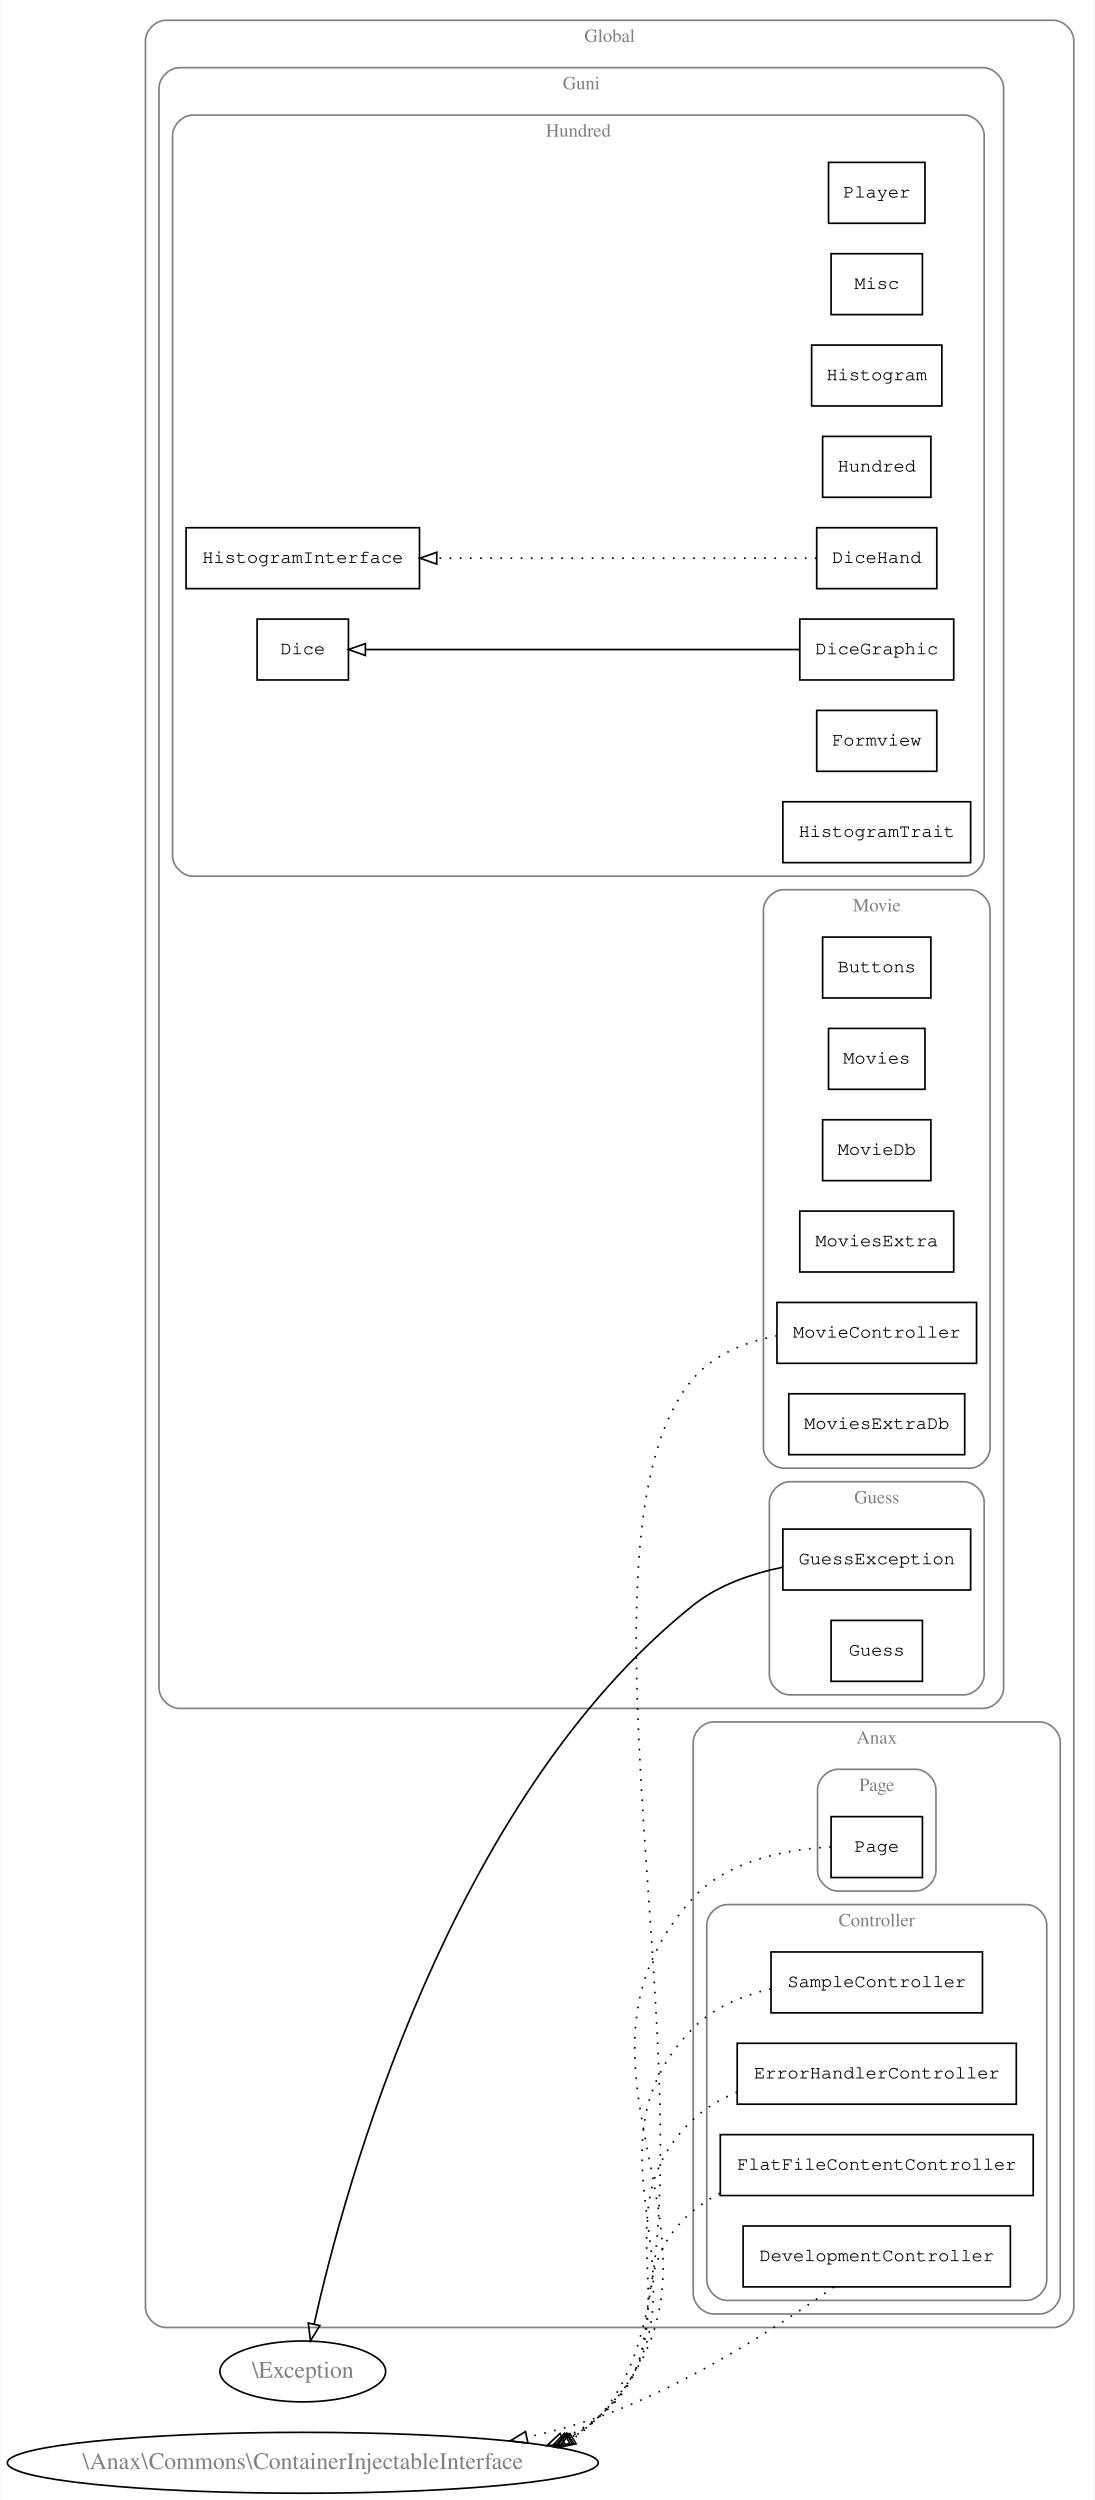
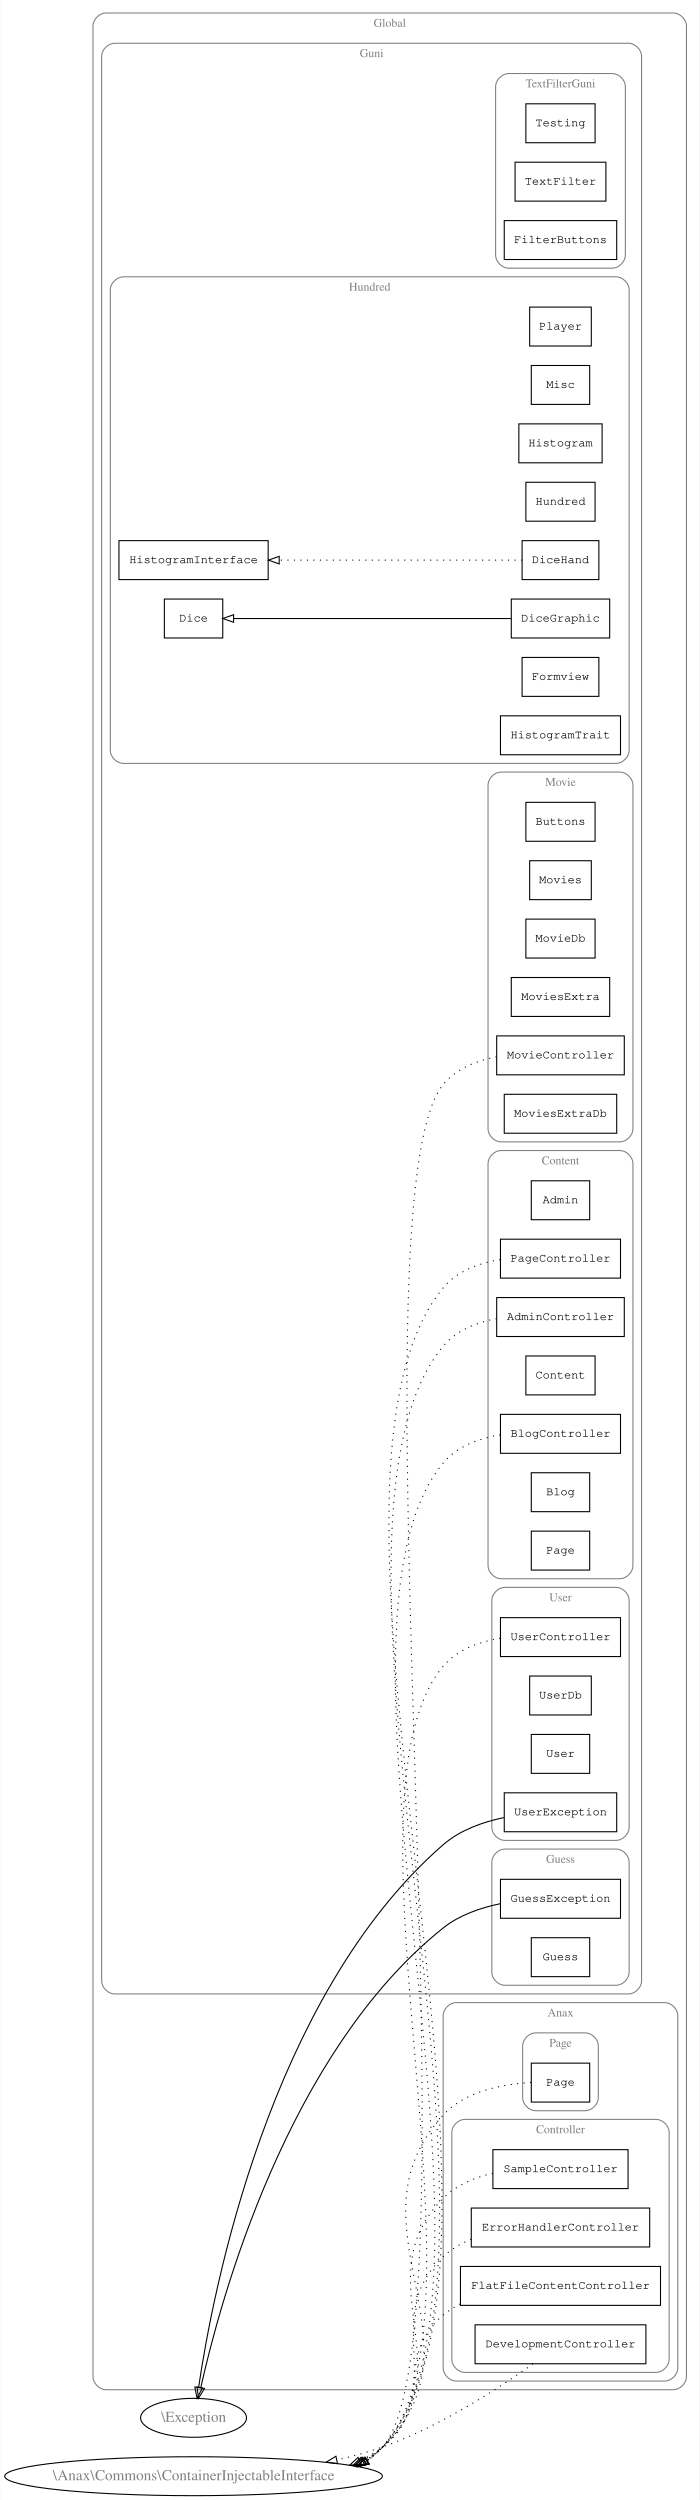
- <svg xmlns="http://www.w3.org/2000/svg" width="647pt" height="1478pt" viewBox="0.00 0.00 646.67 1478.00">
-   <g id="graph0" class="graph" transform="scale(1 1) rotate(0) translate(4 1474)">
-     <polygon fill="white" stroke="none" points="-4,4 -4,-1474 642.669,-1474 642.669,4 -4,4" />
+ <svg xmlns="http://www.w3.org/2000/svg" width="647pt" height="2312pt" viewBox="0.00 0.00 646.67 2312.00">
+   <g id="graph0" class="graph" transform="scale(1 1) rotate(0) translate(4 2308)">
+     <polygon fill="white" stroke="none" points="-4,4 -4,-2308 642.669,-2308 642.669,4 -4,4" />
    <g id="clust1" class="cluster">
-       <path fill="none" stroke="gray" d="M93.835,-98C93.835,-98 618.669,-98 618.669,-98 624.669,-98 630.669,-104 630.669,-110 630.669,-110 630.669,-1450 630.669,-1450 630.669,-1456 624.669,-1462 618.669,-1462 618.669,-1462 93.835,-1462 93.835,-1462 87.835,-1462 81.835,-1456 81.835,-1450 81.835,-1450 81.835,-110 81.835,-110 81.835,-104 87.835,-98 93.835,-98" />
-       <text text-anchor="middle" x="356.252" y="-1449.2" font-family="Times,serif" font-size="11.00" fill="gray">Global</text>
+       <path fill="none" stroke="gray" d="M93.835,-98C93.835,-98 618.669,-98 618.669,-98 624.669,-98 630.669,-104 630.669,-110 630.669,-110 630.669,-2284 630.669,-2284 630.669,-2290 624.669,-2296 618.669,-2296 618.669,-2296 93.835,-2296 93.835,-2296 87.835,-2296 81.835,-2290 81.835,-2284 81.835,-2284 81.835,-110 81.835,-110 81.835,-104 87.835,-98 93.835,-98" />
+       <text text-anchor="middle" x="356.252" y="-2283.2" font-family="Times,serif" font-size="11.00" fill="gray">Global</text>
    </g>
    <g id="clust2" class="cluster">
-       <path fill="none" stroke="gray" d="M101.834,-464C101.834,-464 577.169,-464 577.169,-464 583.169,-464 589.169,-470 589.169,-476 589.169,-476 589.169,-1422 589.169,-1422 589.169,-1428 583.169,-1434 577.169,-1434 577.169,-1434 101.834,-1434 101.834,-1434 95.835,-1434 89.835,-1428 89.835,-1422 89.835,-1422 89.835,-476 89.835,-476 89.835,-470 95.835,-464 101.834,-464" />
-       <text text-anchor="middle" x="339.502" y="-1421.2" font-family="Times,serif" font-size="11.00" fill="gray">Guni</text>
+       <path fill="none" stroke="gray" d="M101.834,-464C101.834,-464 577.169,-464 577.169,-464 583.169,-464 589.169,-470 589.169,-476 589.169,-476 589.169,-2256 589.169,-2256 589.169,-2262 583.169,-2268 577.169,-2268 577.169,-2268 101.834,-2268 101.834,-2268 95.835,-2268 89.835,-2262 89.835,-2256 89.835,-2256 89.835,-476 89.835,-476 89.835,-470 95.835,-464 101.834,-464" />
+       <text text-anchor="middle" x="339.502" y="-2255.2" font-family="Times,serif" font-size="11.00" fill="gray">Guni</text>
    </g>
    <g id="clust3" class="cluster">
-       <path fill="none" stroke="gray" d="M109.834,-956C109.834,-956 565.669,-956 565.669,-956 571.669,-956 577.669,-962 577.669,-968 577.669,-968 577.669,-1394 577.669,-1394 577.669,-1400 571.669,-1406 565.669,-1406 565.669,-1406 109.834,-1406 109.834,-1406 103.834,-1406 97.835,-1400 97.835,-1394 97.835,-1394 97.835,-968 97.835,-968 97.835,-962 103.834,-956 109.834,-956" />
-       <text text-anchor="middle" x="337.752" y="-1393.2" font-family="Times,serif" font-size="11.00" fill="gray">Hundred</text>
+       <path fill="none" stroke="gray" d="M466.169,-2060C466.169,-2060 562.169,-2060 562.169,-2060 568.169,-2060 574.169,-2066 574.169,-2072 574.169,-2072 574.169,-2228 574.169,-2228 574.169,-2234 568.169,-2240 562.169,-2240 562.169,-2240 466.169,-2240 466.169,-2240 460.169,-2240 454.169,-2234 454.169,-2228 454.169,-2228 454.169,-2072 454.169,-2072 454.169,-2066 460.169,-2060 466.169,-2060" />
+       <text text-anchor="middle" x="514.169" y="-2227.2" font-family="Times,serif" font-size="11.00" fill="gray">TextFilterGuni</text>
    </g>
    <g id="clust4" class="cluster">
-       <path fill="none" stroke="gray" d="M459.169,-606C459.169,-606 569.169,-606 569.169,-606 575.169,-606 581.169,-612 581.169,-618 581.169,-618 581.169,-936 581.169,-936 581.169,-942 575.169,-948 569.169,-948 569.169,-948 459.169,-948 459.169,-948 453.169,-948 447.169,-942 447.169,-936 447.169,-936 447.169,-618 447.169,-618 447.169,-612 453.169,-606 459.169,-606" />
-       <text text-anchor="middle" x="514.169" y="-935.2" font-family="Times,serif" font-size="11.00" fill="gray">Movie</text>
+       <path fill="none" stroke="gray" d="M109.834,-1602C109.834,-1602 565.669,-1602 565.669,-1602 571.669,-1602 577.669,-1608 577.669,-1614 577.669,-1614 577.669,-2040 577.669,-2040 577.669,-2046 571.669,-2052 565.669,-2052 565.669,-2052 109.834,-2052 109.834,-2052 103.834,-2052 97.835,-2046 97.835,-2040 97.835,-2040 97.835,-1614 97.835,-1614 97.835,-1608 103.834,-1602 109.834,-1602" />
+       <text text-anchor="middle" x="337.752" y="-2039.2" font-family="Times,serif" font-size="11.00" fill="gray">Hundred</text>
    </g>
    <g id="clust5" class="cluster">
+       <path fill="none" stroke="gray" d="M462.669,-606C462.669,-606 565.669,-606 565.669,-606 571.669,-606 577.669,-612 577.669,-618 577.669,-618 577.669,-828 577.669,-828 577.669,-834 571.669,-840 565.669,-840 565.669,-840 462.669,-840 462.669,-840 456.669,-840 450.669,-834 450.669,-828 450.669,-828 450.669,-618 450.669,-618 450.669,-612 456.669,-606 462.669,-606" />
+       <text text-anchor="middle" x="514.169" y="-827.2" font-family="Times,serif" font-size="11.00" fill="gray">User</text>
+     </g>
+     <g id="clust6" class="cluster">
+       <path fill="none" stroke="gray" d="M459.169,-1252C459.169,-1252 569.169,-1252 569.169,-1252 575.169,-1252 581.169,-1258 581.169,-1264 581.169,-1264 581.169,-1582 581.169,-1582 581.169,-1588 575.169,-1594 569.169,-1594 569.169,-1594 459.169,-1594 459.169,-1594 453.169,-1594 447.169,-1588 447.169,-1582 447.169,-1582 447.169,-1264 447.169,-1264 447.169,-1258 453.169,-1252 459.169,-1252" />
+       <text text-anchor="middle" x="514.169" y="-1581.2" font-family="Times,serif" font-size="11.00" fill="gray">Movie</text>
+     </g>
+     <g id="clust7" class="cluster">
+       <path fill="none" stroke="gray" d="M459.169,-848C459.169,-848 569.169,-848 569.169,-848 575.169,-848 581.169,-854 581.169,-860 581.169,-860 581.169,-1232 581.169,-1232 581.169,-1238 575.169,-1244 569.169,-1244 569.169,-1244 459.169,-1244 459.169,-1244 453.169,-1244 447.169,-1238 447.169,-1232 447.169,-1232 447.169,-860 447.169,-860 447.169,-854 453.169,-848 459.169,-848" />
+       <text text-anchor="middle" x="514.169" y="-1231.2" font-family="Times,serif" font-size="11.00" fill="gray">Content</text>
+     </g>
+     <g id="clust8" class="cluster">
      <path fill="none" stroke="gray" d="M462.669,-472C462.669,-472 565.669,-472 565.669,-472 571.669,-472 577.669,-478 577.669,-484 577.669,-484 577.669,-586 577.669,-586 577.669,-592 571.669,-598 565.669,-598 565.669,-598 462.669,-598 462.669,-598 456.669,-598 450.669,-592 450.669,-586 450.669,-586 450.669,-484 450.669,-484 450.669,-478 456.669,-472 462.669,-472" />
      <text text-anchor="middle" x="514.169" y="-585.2" font-family="Times,serif" font-size="11.00" fill="gray">Guess</text>
    </g>
-     <g id="clust6" class="cluster">
+     <g id="clust9" class="cluster">
      <path fill="none" stroke="gray" d="M417.669,-106C417.669,-106 610.669,-106 610.669,-106 616.669,-106 622.669,-112 622.669,-118 622.669,-118 622.669,-444 622.669,-444 622.669,-450 616.669,-456 610.669,-456 610.669,-456 417.669,-456 417.669,-456 411.669,-456 405.669,-450 405.669,-444 405.669,-444 405.669,-118 405.669,-118 405.669,-112 411.669,-106 417.669,-106" />
      <text text-anchor="middle" x="514.169" y="-443.2" font-family="Times,serif" font-size="11.00" fill="gray">Anax</text>
    </g>
-     <g id="clust7" class="cluster">
+     <g id="clust10" class="cluster">
      <path fill="none" stroke="gray" d="M491.169,-356C491.169,-356 537.169,-356 537.169,-356 543.169,-356 549.169,-362 549.169,-368 549.169,-368 549.169,-416 549.169,-416 549.169,-422 543.169,-428 537.169,-428 537.169,-428 491.169,-428 491.169,-428 485.169,-428 479.169,-422 479.169,-416 479.169,-416 479.169,-368 479.169,-368 479.169,-362 485.169,-356 491.169,-356" />
      <text text-anchor="middle" x="514.169" y="-415.2" font-family="Times,serif" font-size="11.00" fill="gray">Page</text>
    </g>
-     <g id="clust8" class="cluster">
+     <g id="clust11" class="cluster">
      <path fill="none" stroke="gray" d="M425.669,-114C425.669,-114 602.669,-114 602.669,-114 608.669,-114 614.669,-120 614.669,-126 614.669,-126 614.669,-336 614.669,-336 614.669,-342 608.669,-348 602.669,-348 602.669,-348 425.669,-348 425.669,-348 419.669,-348 413.669,-342 413.669,-336 413.669,-336 413.669,-126 413.669,-126 413.669,-120 419.669,-114 425.669,-114" />
      <text text-anchor="middle" x="514.169" y="-335.2" font-family="Times,serif" font-size="11.00" fill="gray">Controller</text>
    </g>
    <g id="node1" class="node">
-       <polygon fill="none" stroke="black" points="542.669,-1378 485.669,-1378 485.669,-1342 542.669,-1342 542.669,-1378" />
-       <text text-anchor="middle" x="514.169" y="-1357.2" font-family="Courier,monospace" font-size="11.00">Player</text>
+       <polygon fill="none" stroke="black" points="546.169,-2212 482.169,-2212 482.169,-2176 546.169,-2176 546.169,-2212" />
+       <text text-anchor="middle" x="514.169" y="-2191.2" font-family="Courier,monospace" font-size="11.00">Testing</text>
    </g>
    <g id="node2" class="node">
-       <polygon fill="none" stroke="black" points="541.169,-1324 487.169,-1324 487.169,-1288 541.169,-1288 541.169,-1324" />
-       <text text-anchor="middle" x="514.169" y="-1303.2" font-family="Courier,monospace" font-size="11.00">Misc</text>
+       <polygon fill="none" stroke="black" points="556.169,-2158 472.169,-2158 472.169,-2122 556.169,-2122 556.169,-2158" />
+       <text text-anchor="middle" x="514.169" y="-2137.2" font-family="Courier,monospace" font-size="11.00">TextFilter</text>
    </g>
    <g id="node3" class="node">
-       <polygon fill="none" stroke="black" points="552.669,-1270 475.669,-1270 475.669,-1234 552.669,-1234 552.669,-1270" />
-       <text text-anchor="middle" x="514.169" y="-1249.2" font-family="Courier,monospace" font-size="11.00">Histogram</text>
+       <polygon fill="none" stroke="black" points="566.169,-2104 462.169,-2104 462.169,-2068 566.169,-2068 566.169,-2104" />
+       <text text-anchor="middle" x="514.169" y="-2083.2" font-family="Courier,monospace" font-size="11.00">FilterButtons</text>
    </g>
    <g id="node4" class="node">
-       <polygon fill="none" stroke="black" points="546.169,-1216 482.169,-1216 482.169,-1180 546.169,-1180 546.169,-1216" />
-       <text text-anchor="middle" x="514.169" y="-1195.2" font-family="Courier,monospace" font-size="11.00">Hundred</text>
+       <polygon fill="none" stroke="black" points="542.669,-2024 485.669,-2024 485.669,-1988 542.669,-1988 542.669,-2024" />
+       <text text-anchor="middle" x="514.169" y="-2003.2" font-family="Courier,monospace" font-size="11.00">Player</text>
    </g>
    <g id="node5" class="node">
-       <polygon fill="none" stroke="black" points="549.669,-1162 478.669,-1162 478.669,-1126 549.669,-1126 549.669,-1162" />
-       <text text-anchor="middle" x="514.169" y="-1141.2" font-family="Courier,monospace" font-size="11.00">DiceHand</text>
+       <polygon fill="none" stroke="black" points="541.169,-1970 487.169,-1970 487.169,-1934 541.169,-1934 541.169,-1970" />
+       <text text-anchor="middle" x="514.169" y="-1949.2" font-family="Courier,monospace" font-size="11.00">Misc</text>
+     </g>
+     <g id="node6" class="node">
+       <polygon fill="none" stroke="black" points="552.669,-1916 475.669,-1916 475.669,-1880 552.669,-1880 552.669,-1916" />
+       <text text-anchor="middle" x="514.169" y="-1895.2" font-family="Courier,monospace" font-size="11.00">Histogram</text>
+     </g>
+     <g id="node7" class="node">
+       <polygon fill="none" stroke="black" points="546.169,-1862 482.169,-1862 482.169,-1826 546.169,-1826 546.169,-1862" />
+       <text text-anchor="middle" x="514.169" y="-1841.2" font-family="Courier,monospace" font-size="11.00">Hundred</text>
+     </g>
+     <g id="node8" class="node">
+       <polygon fill="none" stroke="black" points="549.669,-1808 478.669,-1808 478.669,-1772 549.669,-1772 549.669,-1808" />
+       <text text-anchor="middle" x="514.169" y="-1787.2" font-family="Courier,monospace" font-size="11.00">DiceHand</text>
+     </g>
+     <g id="node12" class="node">
+       <polygon fill="none" stroke="black" points="243.834,-1808 105.834,-1808 105.834,-1772 243.834,-1772 243.834,-1808" />
+       <text text-anchor="middle" x="174.834" y="-1787.2" font-family="Courier,monospace" font-size="11.00">HistogramInterface</text>
+     </g>
+     <g id="edge6" class="edge">
+       <path fill="none" stroke="black" stroke-dasharray="1,5" d="M478.654,-1790C426.237,-1790 325.179,-1790 254.271,-1790" />
+       <polygon fill="none" stroke="black" points="254.038,-1786.5 244.038,-1790 254.038,-1793.5 254.038,-1786.5" />
    </g>
    <g id="node9" class="node">
-       <polygon fill="none" stroke="black" points="243.834,-1162 105.834,-1162 105.834,-1126 243.834,-1126 243.834,-1162" />
-       <text text-anchor="middle" x="174.834" y="-1141.2" font-family="Courier,monospace" font-size="11.00">HistogramInterface</text>
-     </g>
-     <g id="edge3" class="edge">
-       <path fill="none" stroke="black" stroke-dasharray="1,5" d="M478.654,-1144C426.237,-1144 325.179,-1144 254.271,-1144" />
-       <polygon fill="none" stroke="black" points="254.038,-1140.5 244.038,-1144 254.038,-1147.5 254.038,-1140.5" />
-     </g>
-     <g id="node6" class="node">
-       <polygon fill="none" stroke="black" points="559.669,-1108 468.669,-1108 468.669,-1072 559.669,-1072 559.669,-1108" />
-       <text text-anchor="middle" x="514.169" y="-1087.2" font-family="Courier,monospace" font-size="11.00">DiceGraphic</text>
-     </g>
-     <g id="node8" class="node">
-       <polygon fill="none" stroke="black" points="201.834,-1108 147.834,-1108 147.834,-1072 201.834,-1072 201.834,-1108" />
-       <text text-anchor="middle" x="174.834" y="-1087.2" font-family="Courier,monospace" font-size="11.00">Dice</text>
-     </g>
-     <g id="edge4" class="edge">
-       <path fill="none" stroke="black" d="M468.374,-1090C400.775,-1090 274.013,-1090 211.943,-1090" />
-       <polygon fill="none" stroke="black" points="211.844,-1086.5 201.844,-1090 211.844,-1093.5 211.844,-1086.5" />
-     </g>
-     <g id="node7" class="node">
-       <polygon fill="none" stroke="black" points="549.669,-1054 478.669,-1054 478.669,-1018 549.669,-1018 549.669,-1054" />
-       <text text-anchor="middle" x="514.169" y="-1033.2" font-family="Courier,monospace" font-size="11.00">Formview</text>
+       <polygon fill="none" stroke="black" points="559.669,-1754 468.669,-1754 468.669,-1718 559.669,-1718 559.669,-1754" />
+       <text text-anchor="middle" x="514.169" y="-1733.2" font-family="Courier,monospace" font-size="11.00">DiceGraphic</text>
+     </g>
+     <g id="node11" class="node">
+       <polygon fill="none" stroke="black" points="201.834,-1754 147.834,-1754 147.834,-1718 201.834,-1718 201.834,-1754" />
+       <text text-anchor="middle" x="174.834" y="-1733.2" font-family="Courier,monospace" font-size="11.00">Dice</text>
+     </g>
+     <g id="edge7" class="edge">
+       <path fill="none" stroke="black" d="M468.374,-1736C400.775,-1736 274.013,-1736 211.943,-1736" />
+       <polygon fill="none" stroke="black" points="211.844,-1732.5 201.844,-1736 211.844,-1739.5 211.844,-1732.5" />
    </g>
    <g id="node10" class="node">
-       <polygon fill="none" stroke="black" points="569.669,-1000 458.669,-1000 458.669,-964 569.669,-964 569.669,-1000" />
-       <text text-anchor="middle" x="514.169" y="-979.2" font-family="Courier,monospace" font-size="11.00">HistogramTrait</text>
-     </g>
-     <g id="node11" class="node">
-       <polygon fill="none" stroke="black" points="546.169,-920 482.169,-920 482.169,-884 546.169,-884 546.169,-920" />
-       <text text-anchor="middle" x="514.169" y="-899.2" font-family="Courier,monospace" font-size="11.00">Buttons</text>
-     </g>
-     <g id="node12" class="node">
-       <polygon fill="none" stroke="black" points="542.669,-866 485.669,-866 485.669,-830 542.669,-830 542.669,-866" />
-       <text text-anchor="middle" x="514.169" y="-845.2" font-family="Courier,monospace" font-size="11.00">Movies</text>
+       <polygon fill="none" stroke="black" points="549.669,-1700 478.669,-1700 478.669,-1664 549.669,-1664 549.669,-1700" />
+       <text text-anchor="middle" x="514.169" y="-1679.2" font-family="Courier,monospace" font-size="11.00">Formview</text>
    </g>
    <g id="node13" class="node">
-       <polygon fill="none" stroke="black" points="546.169,-812 482.169,-812 482.169,-776 546.169,-776 546.169,-812" />
-       <text text-anchor="middle" x="514.169" y="-791.2" font-family="Courier,monospace" font-size="11.00">MovieDb</text>
+       <polygon fill="none" stroke="black" points="569.669,-1646 458.669,-1646 458.669,-1610 569.669,-1610 569.669,-1646" />
+       <text text-anchor="middle" x="514.169" y="-1625.2" font-family="Courier,monospace" font-size="11.00">HistogramTrait</text>
    </g>
    <g id="node14" class="node">
-       <polygon fill="none" stroke="black" points="559.669,-758 468.669,-758 468.669,-722 559.669,-722 559.669,-758" />
-       <text text-anchor="middle" x="514.169" y="-737.2" font-family="Courier,monospace" font-size="11.00">MoviesExtra</text>
-     </g>
-     <g id="node15" class="node">
-       <polygon fill="none" stroke="black" points="573.169,-704 455.169,-704 455.169,-668 573.169,-668 573.169,-704" />
-       <text text-anchor="middle" x="514.169" y="-683.2" font-family="Courier,monospace" font-size="11.00">MovieController</text>
-     </g>
-     <g id="node24" class="node">
+       <polygon fill="none" stroke="black" points="569.669,-812 458.669,-812 458.669,-776 569.669,-776 569.669,-812" />
+       <text text-anchor="middle" x="514.169" y="-791.2" font-family="Courier,monospace" font-size="11.00">UserController</text>
+     </g>
+     <g id="node38" class="node">
      <ellipse fill="none" stroke="black" cx="174.834" cy="-18" rx="174.669" ry="18" />
      <text text-anchor="middle" x="174.834" y="-14.3" font-family="Times,serif" font-size="14.00" fill="gray">\Anax\Commons\ContainerInjectableInterface</text>
    </g>
-     <g id="edge9" class="edge">
-       <path fill="none" stroke="black" stroke-dasharray="1,5" d="M455.161,-684.268C436.748,-680.717 417.993,-673.401 405.669,-659 316.586,-554.903 443.444,-144.891 349.669,-45 345.142,-40.178 340.137,-35.978 334.767,-32.331" />
-       <polygon fill="none" stroke="black" points="336.41,-29.234 326.045,-27.042 332.781,-35.22 336.41,-29.234" />
+     <g id="edge2" class="edge">
+       <path fill="none" stroke="black" stroke-dasharray="1,5" d="M458.411,-792.969C438.934,-789.686 418.64,-782.366 405.669,-767 301.866,-644.027 459.016,-163.07 349.669,-45 345.243,-40.221 340.348,-36.05 335.092,-32.421" />
+       <polygon fill="none" stroke="black" points="336.901,-29.424 326.553,-27.152 333.226,-35.382 336.901,-29.424" />
+     </g>
+     <g id="node15" class="node">
+       <polygon fill="none" stroke="black" points="542.669,-758 485.669,-758 485.669,-722 542.669,-722 542.669,-758" />
+       <text text-anchor="middle" x="514.169" y="-737.2" font-family="Courier,monospace" font-size="11.00">UserDb</text>
    </g>
    <g id="node16" class="node">
+       <polygon fill="none" stroke="black" points="541.169,-704 487.169,-704 487.169,-668 541.169,-668 541.169,-704" />
+       <text text-anchor="middle" x="514.169" y="-683.2" font-family="Courier,monospace" font-size="11.00">User</text>
+     </g>
+     <g id="node17" class="node">
      <polygon fill="none" stroke="black" points="566.169,-650 462.169,-650 462.169,-614 566.169,-614 566.169,-650" />
-       <text text-anchor="middle" x="514.169" y="-629.2" font-family="Courier,monospace" font-size="11.00">MoviesExtraDb</text>
-     </g>
-     <g id="node17" class="node">
+       <text text-anchor="middle" x="514.169" y="-629.2" font-family="Courier,monospace" font-size="11.00">UserException</text>
+     </g>
+     <g id="node39" class="node">
+       <ellipse fill="none" stroke="black" cx="174.834" cy="-72" rx="48.993" ry="18" />
+       <text text-anchor="middle" x="174.834" y="-68.3" font-family="Times,serif" font-size="14.00" fill="gray">\Exception</text>
+     </g>
+     <g id="edge10" class="edge">
+       <path fill="none" stroke="black" d="M461.92,-627.128C442.443,-623.028 421.225,-615.559 405.669,-602 244.724,-461.725 192.523,-188.272 179.502,-100.116" />
+       <polygon fill="none" stroke="black" points="182.947,-99.482 178.072,-90.075 176.017,-100.469 182.947,-99.482" />
+     </g>
+     <g id="node18" class="node">
+       <polygon fill="none" stroke="black" points="546.169,-1566 482.169,-1566 482.169,-1530 546.169,-1530 546.169,-1566" />
+       <text text-anchor="middle" x="514.169" y="-1545.2" font-family="Courier,monospace" font-size="11.00">Buttons</text>
+     </g>
+     <g id="node19" class="node">
+       <polygon fill="none" stroke="black" points="542.669,-1512 485.669,-1512 485.669,-1476 542.669,-1476 542.669,-1512" />
+       <text text-anchor="middle" x="514.169" y="-1491.2" font-family="Courier,monospace" font-size="11.00">Movies</text>
+     </g>
+     <g id="node20" class="node">
+       <polygon fill="none" stroke="black" points="546.169,-1458 482.169,-1458 482.169,-1422 546.169,-1422 546.169,-1458" />
+       <text text-anchor="middle" x="514.169" y="-1437.2" font-family="Courier,monospace" font-size="11.00">MovieDb</text>
+     </g>
+     <g id="node21" class="node">
+       <polygon fill="none" stroke="black" points="559.669,-1404 468.669,-1404 468.669,-1368 559.669,-1368 559.669,-1404" />
+       <text text-anchor="middle" x="514.169" y="-1383.2" font-family="Courier,monospace" font-size="11.00">MoviesExtra</text>
+     </g>
+     <g id="node22" class="node">
+       <polygon fill="none" stroke="black" points="573.169,-1350 455.169,-1350 455.169,-1314 573.169,-1314 573.169,-1350" />
+       <text text-anchor="middle" x="514.169" y="-1329.2" font-family="Courier,monospace" font-size="11.00">MovieController</text>
+     </g>
+     <g id="edge14" class="edge">
+       <path fill="none" stroke="black" stroke-dasharray="1,5" d="M455.057,-1330.64C436.521,-1327.14 417.715,-1319.76 405.669,-1305 317.054,-1196.44 443.181,-149.375 349.669,-45 345.322,-40.148 340.493,-35.918 335.293,-32.239" />
+       <polygon fill="none" stroke="black" points="337.155,-29.275 326.83,-26.9 333.42,-35.196 337.155,-29.275" />
+     </g>
+     <g id="node23" class="node">
+       <polygon fill="none" stroke="black" points="566.169,-1296 462.169,-1296 462.169,-1260 566.169,-1260 566.169,-1296" />
+       <text text-anchor="middle" x="514.169" y="-1275.2" font-family="Courier,monospace" font-size="11.00">MoviesExtraDb</text>
+     </g>
+     <g id="node24" class="node">
+       <polygon fill="none" stroke="black" points="541.169,-1216 487.169,-1216 487.169,-1180 541.169,-1180 541.169,-1216" />
+       <text text-anchor="middle" x="514.169" y="-1195.2" font-family="Courier,monospace" font-size="11.00">Admin</text>
+     </g>
+     <g id="node25" class="node">
+       <polygon fill="none" stroke="black" points="569.669,-1000 458.669,-1000 458.669,-964 569.669,-964 569.669,-1000" />
+       <text text-anchor="middle" x="514.169" y="-979.2" font-family="Courier,monospace" font-size="11.00">BlogController</text>
+     </g>
+     <g id="edge4" class="edge">
+       <path fill="none" stroke="black" stroke-dasharray="1,5" d="M458.562,-981.124C438.983,-977.878 418.578,-970.543 405.669,-955 276.221,-799.141 486.146,-194.742 349.669,-45 345.281,-40.186 340.418,-35.986 335.189,-32.332" />
+       <polygon fill="none" stroke="black" points="337.024,-29.352 326.686,-27.03 333.319,-35.291 337.024,-29.352" />
+     </g>
+     <g id="node26" class="node">
+       <polygon fill="none" stroke="black" points="569.669,-1162 458.669,-1162 458.669,-1126 569.669,-1126 569.669,-1162" />
+       <text text-anchor="middle" x="514.169" y="-1141.2" font-family="Courier,monospace" font-size="11.00">PageController</text>
+     </g>
+     <g id="edge5" class="edge">
+       <path fill="none" stroke="black" stroke-dasharray="1,5" d="M458.486,-1143.19C438.897,-1139.95 418.506,-1132.6 405.669,-1117 254.109,-932.788 509.538,-222.05 349.669,-45 345.303,-40.165 340.459,-35.949 335.245,-32.281" />
+       <polygon fill="none" stroke="black" points="337.095,-29.31 326.764,-26.959 333.374,-35.239 337.095,-29.31" />
+     </g>
+     <g id="node27" class="node">
+       <polygon fill="none" stroke="black" points="546.169,-1054 482.169,-1054 482.169,-1018 546.169,-1018 546.169,-1054" />
+       <text text-anchor="middle" x="514.169" y="-1033.2" font-family="Courier,monospace" font-size="11.00">Content</text>
+     </g>
+     <g id="node28" class="node">
+       <polygon fill="none" stroke="black" points="573.169,-1108 455.169,-1108 455.169,-1072 573.169,-1072 573.169,-1108" />
+       <text text-anchor="middle" x="514.169" y="-1087.2" font-family="Courier,monospace" font-size="11.00">AdminController</text>
+     </g>
+     <g id="edge12" class="edge">
+       <path fill="none" stroke="black" stroke-dasharray="1,5" d="M455.145,-1088.57C436.617,-1085.06 417.793,-1077.69 405.669,-1063 261.481,-888.24 501.74,-212.946 349.669,-45 345.297,-40.171 340.447,-35.96 335.228,-32.296" />
+       <polygon fill="none" stroke="black" points="337.074,-29.322 326.741,-26.98 333.358,-35.255 337.074,-29.322" />
+     </g>
+     <g id="node29" class="node">
+       <polygon fill="none" stroke="black" points="541.169,-946 487.169,-946 487.169,-910 541.169,-910 541.169,-946" />
+       <text text-anchor="middle" x="514.169" y="-925.2" font-family="Courier,monospace" font-size="11.00">Blog</text>
+     </g>
+     <g id="node30" class="node">
+       <polygon fill="none" stroke="black" points="541.169,-892 487.169,-892 487.169,-856 541.169,-856 541.169,-892" />
+       <text text-anchor="middle" x="514.169" y="-871.2" font-family="Courier,monospace" font-size="11.00">Page</text>
+     </g>
+     <g id="node31" class="node">
      <polygon fill="none" stroke="black" points="569.669,-570 458.669,-570 458.669,-534 569.669,-534 569.669,-570" />
      <text text-anchor="middle" x="514.169" y="-549.2" font-family="Courier,monospace" font-size="11.00">GuessException</text>
    </g>
-     <g id="node25" class="node">
-       <ellipse fill="none" stroke="black" cx="174.834" cy="-72" rx="48.993" ry="18" />
-       <text text-anchor="middle" x="174.834" y="-68.3" font-family="Times,serif" font-size="14.00" fill="gray">\Exception</text>
-     </g>
-     <g id="edge8" class="edge">
+     <g id="edge13" class="edge">
      <path fill="none" stroke="black" d="M458.541,-547.458C440.204,-543.683 420.633,-536.945 405.669,-525 261.214,-409.688 199.238,-179.55 181.514,-99.897" />
      <polygon fill="none" stroke="black" points="184.93,-99.134 179.391,-90.102 178.089,-100.617 184.93,-99.134" />
    </g>
-     <g id="node18" class="node">
+     <g id="node32" class="node">
      <polygon fill="none" stroke="black" points="541.169,-516 487.169,-516 487.169,-480 541.169,-480 541.169,-516" />
      <text text-anchor="middle" x="514.169" y="-495.2" font-family="Courier,monospace" font-size="11.00">Guess</text>
    </g>
-     <g id="node19" class="node">
+     <g id="node33" class="node">
      <polygon fill="none" stroke="black" points="541.169,-400 487.169,-400 487.169,-364 541.169,-364 541.169,-400" />
      <text text-anchor="middle" x="514.169" y="-379.2" font-family="Courier,monospace" font-size="11.00">Page</text>
    </g>
    <g id="edge1" class="edge">
      <path fill="none" stroke="black" stroke-dasharray="1,5" d="M487.04,-382.12C462.415,-380.744 426.302,-374.617 405.669,-352 312.195,-249.534 449.025,-141.773 349.669,-45 344.671,-40.132 339.181,-35.918 333.326,-32.279" />
      <polygon fill="none" stroke="black" points="334.94,-29.172 324.503,-27.352 331.527,-35.283 334.94,-29.172" />
    </g>
-     <g id="node20" class="node">
+     <g id="node34" class="node">
      <polygon fill="none" stroke="black" points="606.669,-212 421.669,-212 421.669,-176 606.669,-176 606.669,-212" />
      <text text-anchor="middle" x="514.169" y="-191.2" font-family="Courier,monospace" font-size="11.00">FlatFileContentController</text>
    </g>
-     <g id="edge2" class="edge">
+     <g id="edge3" class="edge">
      <path fill="none" stroke="black" stroke-dasharray="1,5" d="M421.426,-177.334C415.801,-174.414 410.479,-170.997 405.669,-167 359.78,-128.873 397.263,-80.977 349.669,-45 343.159,-40.079 336.115,-35.891 328.718,-32.337" />
      <polygon fill="none" stroke="black" points="329.739,-28.964 319.174,-28.167 326.936,-35.378 329.739,-28.964" />
    </g>
-     <g id="node21" class="node">
+     <g id="node35" class="node">
      <polygon fill="none" stroke="black" points="593.169,-158 435.169,-158 435.169,-122 593.169,-122 593.169,-158" />
      <text text-anchor="middle" x="514.169" y="-137.2" font-family="Courier,monospace" font-size="11.00">DevelopmentController</text>
    </g>
-     <g id="edge5" class="edge">
+     <g id="edge8" class="edge">
      <path fill="none" stroke="black" stroke-dasharray="1,5" d="M488.836,-121.923C458.085,-100.039 402.744,-63.788 349.669,-45 336.218,-40.239 321.887,-36.316 307.446,-33.084" />
      <polygon fill="none" stroke="black" points="307.949,-29.613 297.439,-30.956 306.492,-36.46 307.949,-29.613" />
    </g>
-     <g id="node22" class="node">
+     <g id="node36" class="node">
      <polygon fill="none" stroke="black" points="576.669,-320 451.669,-320 451.669,-284 576.669,-284 576.669,-320" />
      <text text-anchor="middle" x="514.169" y="-299.2" font-family="Courier,monospace" font-size="11.00">SampleController</text>
    </g>
-     <g id="edge6" class="edge">
+     <g id="edge9" class="edge">
      <path fill="none" stroke="black" stroke-dasharray="1,5" d="M451.578,-298.168C434.78,-294.276 417.871,-287.29 405.669,-275 331.545,-200.337 427.147,-116.176 349.669,-45 344.456,-40.211 338.761,-36.067 332.715,-32.492" />
      <polygon fill="none" stroke="black" points="334.093,-29.261 323.621,-27.651 330.804,-35.44 334.093,-29.261" />
    </g>
-     <g id="node23" class="node">
+     <g id="node37" class="node">
      <polygon fill="none" stroke="black" points="596.669,-266 431.669,-266 431.669,-230 596.669,-230 596.669,-266" />
      <text text-anchor="middle" x="514.169" y="-245.2" font-family="Courier,monospace" font-size="11.00">ErrorHandlerController</text>
    </g>
-     <g id="edge7" class="edge">
+     <g id="edge11" class="edge">
      <path fill="none" stroke="black" stroke-dasharray="1,5" d="M431.603,-237.168C422.063,-233.235 413.101,-227.985 405.669,-221 345.855,-164.783 412.005,-98.408 349.669,-45 344.008,-40.15 337.847,-35.98 331.332,-32.403" />
      <polygon fill="none" stroke="black" points="332.755,-29.202 322.243,-27.886 329.64,-35.471 332.755,-29.202" />
    </g>
  </g>
</svg>
